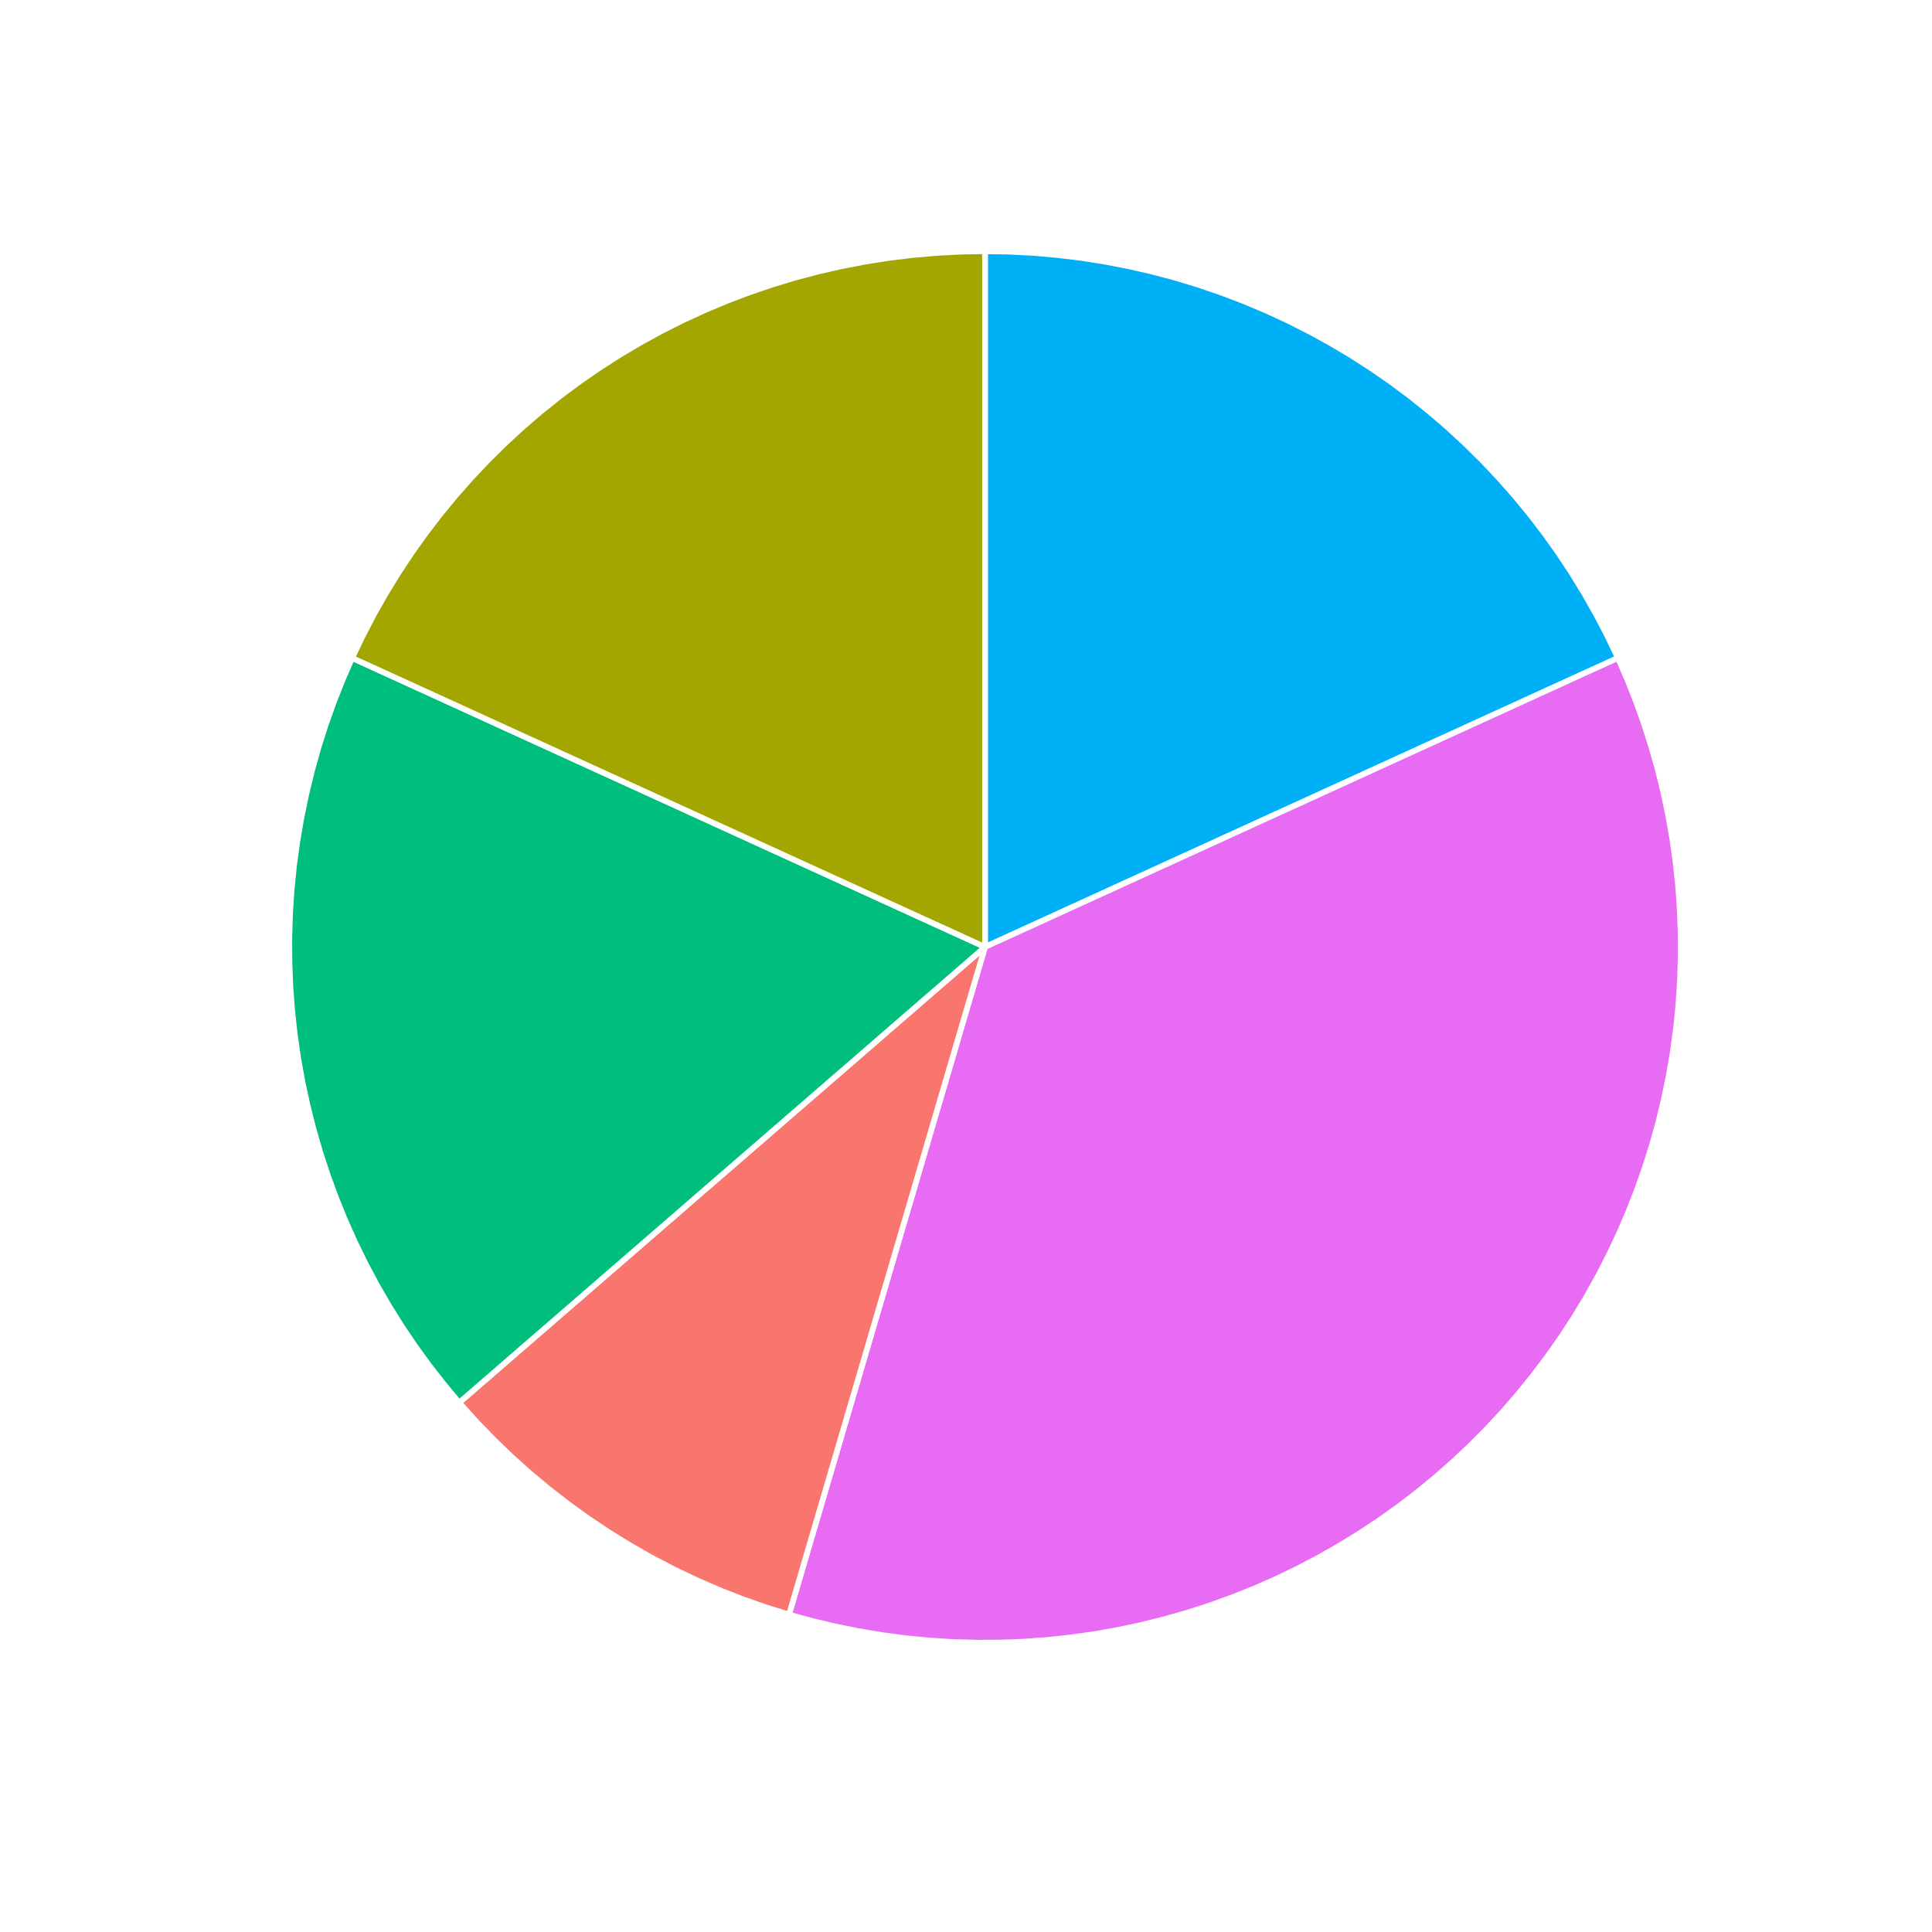
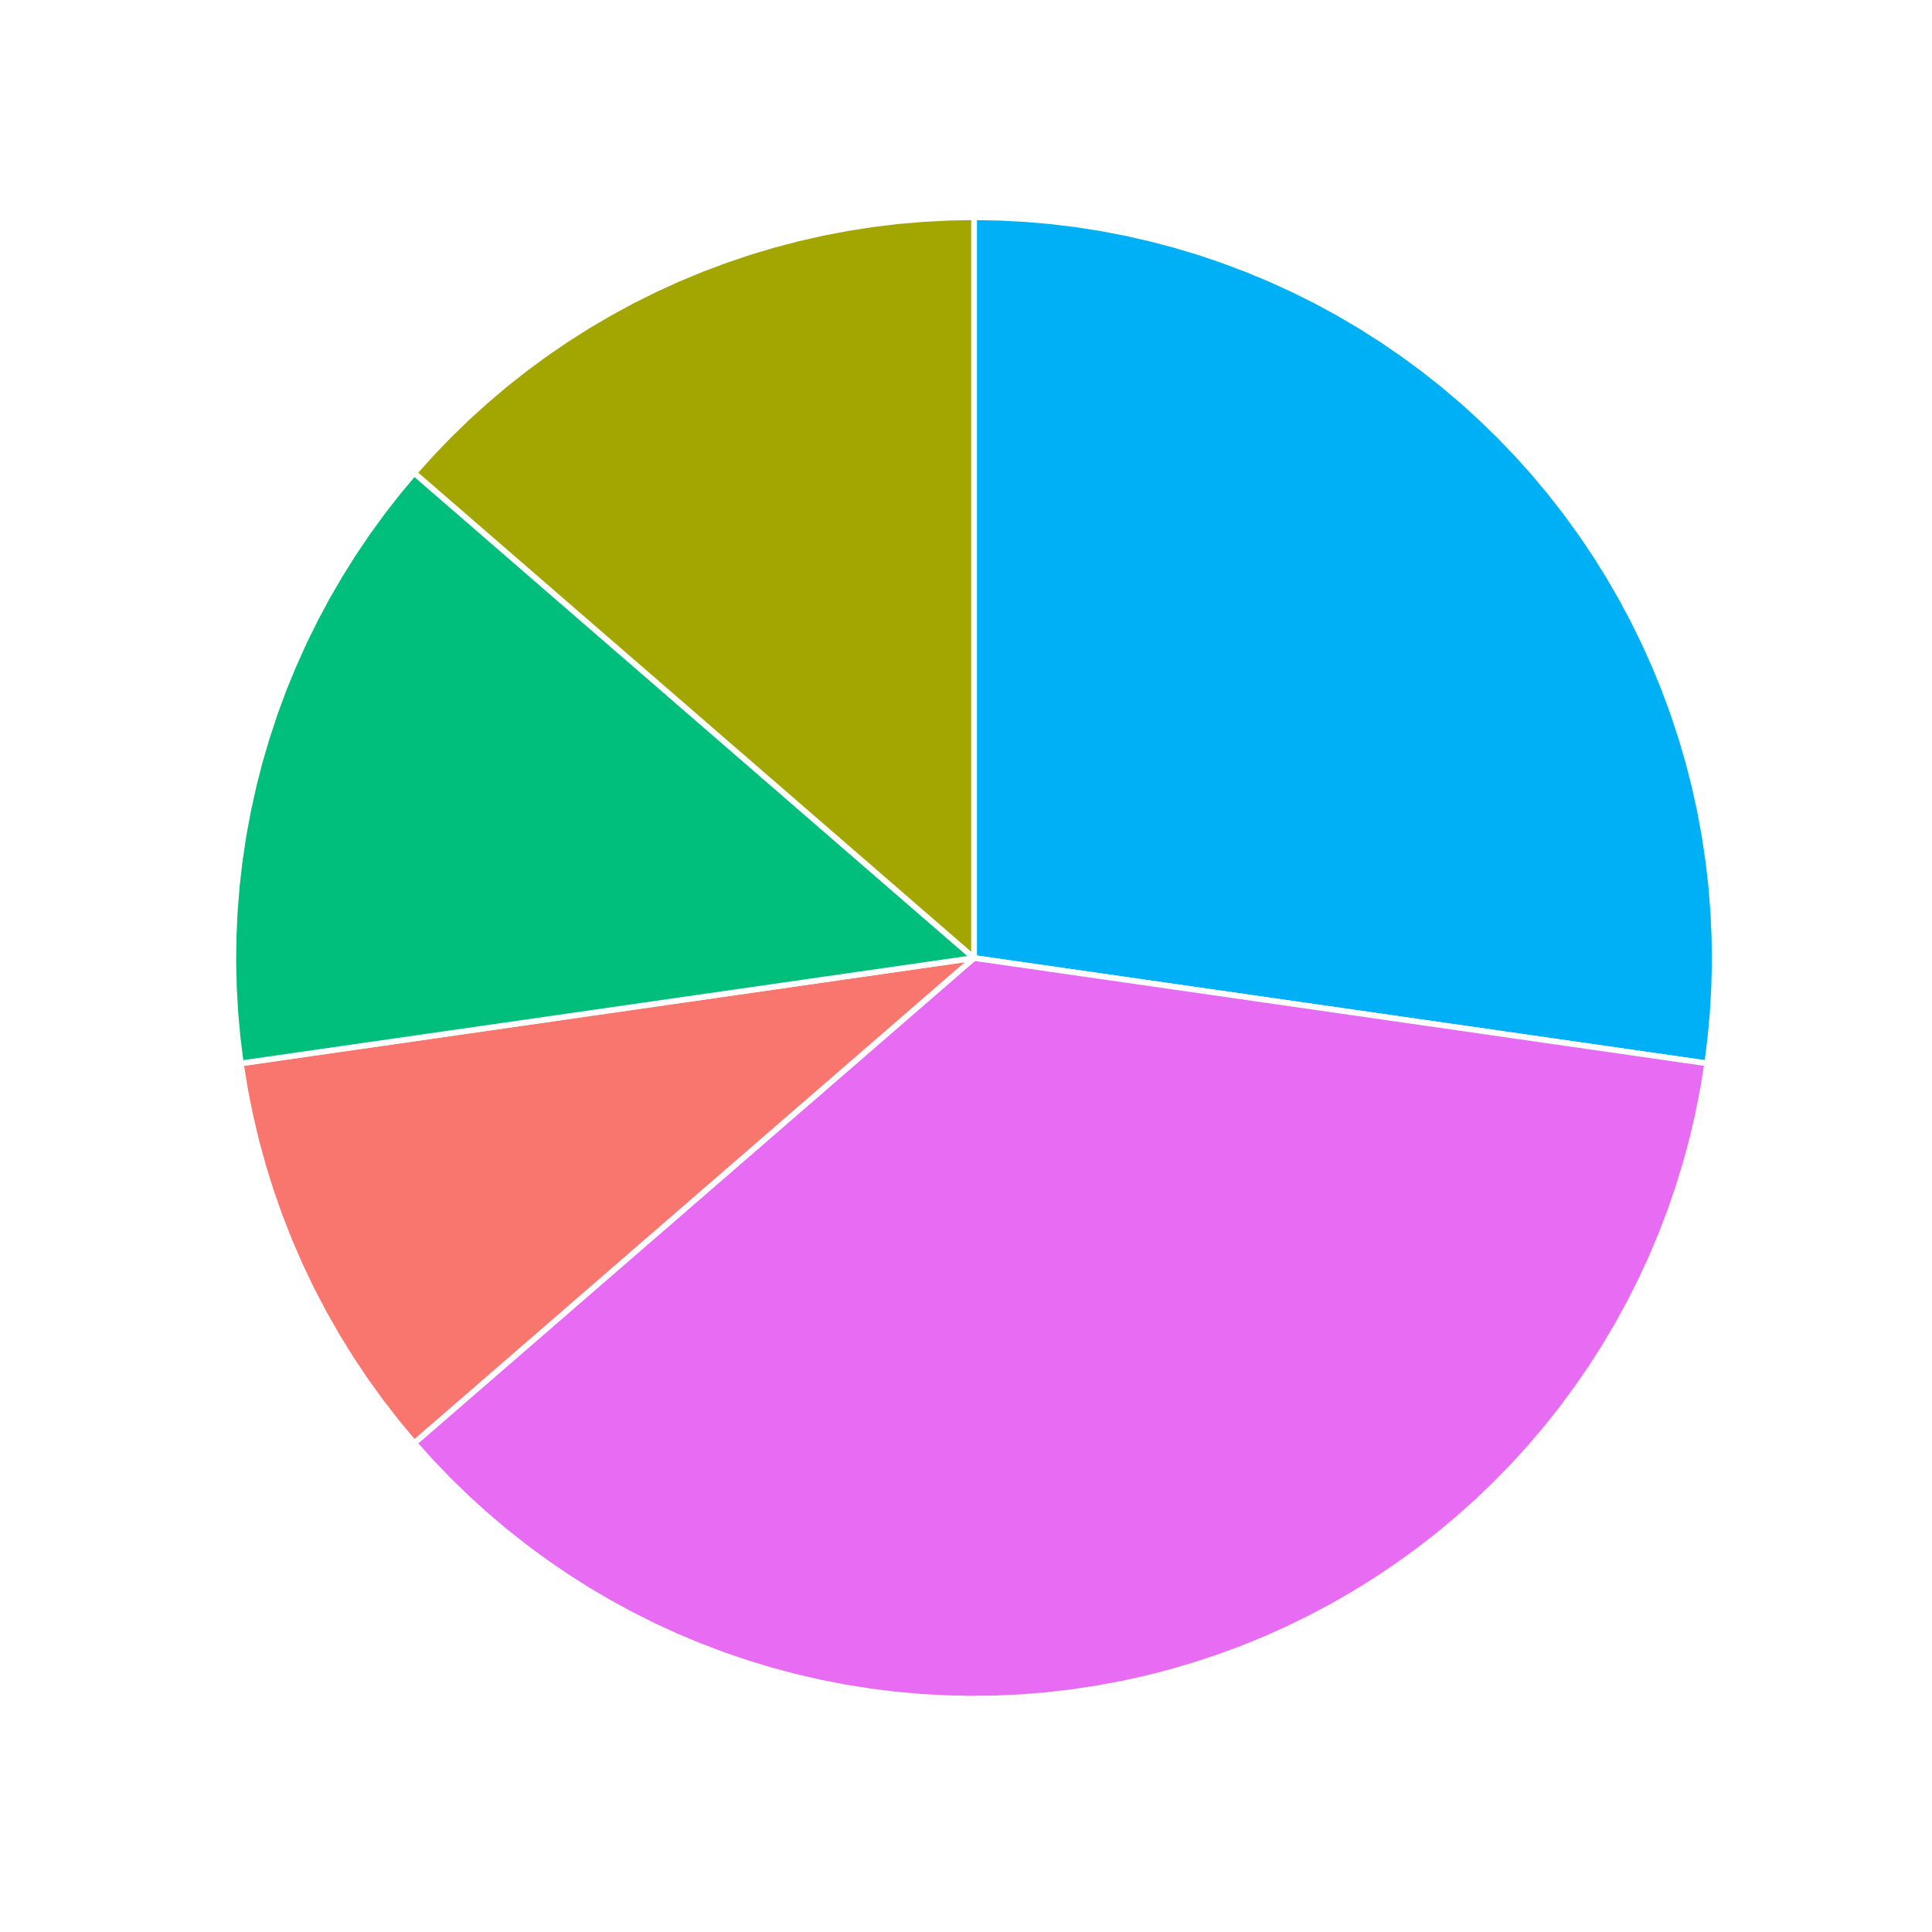
<svg xmlns="http://www.w3.org/2000/svg" width="360pt" height="360pt" viewBox="0 0 360 360" version="1.1">
-   <g id="surface7">
+   <g id="surface4">
    <rect x="0" y="0" width="360" height="360" style="fill:rgb(100%,100%,100%);fill-opacity:1;stroke:none;" />
-     <path style="fill-rule:nonzero;fill:rgb(0%,69.02%,96.471%);fill-opacity:1;stroke-width:1.063;stroke-linecap:round;stroke-linejoin:round;stroke:rgb(100%,100%,100%);stroke-opacity:1;stroke-miterlimit:10;" d="M 183.543 176.457 L 187.609 174.598 L 195.742 170.887 L 199.809 169.027 L 203.875 167.172 L 207.941 165.312 L 216.074 161.602 L 220.141 159.742 L 224.207 157.887 L 228.273 156.027 L 232.34 154.172 L 236.41 152.312 L 244.543 148.602 L 248.609 146.742 L 252.676 144.887 L 256.742 143.027 L 260.809 141.172 L 264.875 139.312 L 273.008 135.602 L 277.074 133.742 L 281.141 131.887 L 285.207 130.027 L 289.273 128.172 L 293.34 126.312 L 301.473 122.602 L 299.539 118.551 L 297.465 114.57 L 295.254 110.664 L 292.91 106.836 L 290.434 103.094 L 287.832 99.438 L 285.105 95.875 L 282.254 92.406 L 279.285 89.043 L 276.203 85.781 L 273.008 82.629 L 269.707 79.586 L 266.305 76.664 L 262.801 73.859 L 259.203 71.176 L 255.512 68.621 L 251.738 66.195 L 247.879 63.902 L 243.945 61.742 L 239.938 59.719 L 235.863 57.84 L 231.727 56.098 L 227.531 54.504 L 223.285 53.055 L 218.992 51.75 L 214.652 50.598 L 210.277 49.598 L 205.871 48.75 L 201.438 48.051 L 196.984 47.512 L 192.512 47.121 L 188.031 46.891 L 183.543 46.812 Z M 183.543 176.457 " />
-     <path style="fill-rule:nonzero;fill:rgb(90.588%,41.961%,95.294%);fill-opacity:1;stroke-width:1.063;stroke-linecap:round;stroke-linejoin:round;stroke:rgb(100%,100%,100%);stroke-opacity:1;stroke-miterlimit:10;" d="M 183.543 176.457 L 182.285 180.746 L 181.023 185.035 L 179.766 189.324 L 178.504 193.613 L 175.988 202.191 L 174.727 206.484 L 173.469 210.773 L 172.207 215.062 L 170.949 219.352 L 169.688 223.641 L 168.43 227.93 L 167.168 232.219 L 164.652 240.797 L 163.391 245.086 L 162.133 249.379 L 160.871 253.668 L 159.613 257.957 L 158.352 262.246 L 155.836 270.824 L 154.574 275.113 L 153.316 279.402 L 152.055 283.691 L 150.797 287.98 L 149.535 292.273 L 147.02 300.852 L 151.281 302.023 L 155.582 303.051 L 159.914 303.93 L 164.273 304.66 L 168.656 305.246 L 173.055 305.676 L 177.465 305.961 L 181.887 306.09 L 186.305 306.074 L 190.723 305.902 L 195.133 305.582 L 199.527 305.113 L 203.906 304.492 L 208.258 303.723 L 212.586 302.809 L 216.875 301.742 L 221.129 300.535 L 225.336 299.18 L 229.496 297.684 L 233.602 296.047 L 237.652 294.27 L 241.637 292.359 L 245.555 290.309 L 249.398 288.129 L 253.168 285.82 L 256.859 283.383 L 260.461 280.82 L 263.973 278.137 L 267.395 275.336 L 270.715 272.418 L 273.938 269.391 L 277.055 266.254 L 280.062 263.016 L 282.957 259.672 L 285.734 256.234 L 288.395 252.703 L 290.934 249.086 L 293.348 245.383 L 295.637 241.598 L 297.789 237.738 L 299.812 233.809 L 301.703 229.809 L 303.453 225.75 L 305.062 221.633 L 306.531 217.465 L 307.859 213.246 L 309.043 208.988 L 310.078 204.688 L 310.965 200.359 L 311.707 196 L 312.301 191.621 L 312.742 187.219 L 313.031 182.809 L 313.176 178.391 L 313.164 173.969 L 313.004 169.551 L 312.695 165.141 L 312.234 160.746 L 311.621 156.367 L 310.863 152.012 L 309.957 147.684 L 308.902 143.391 L 307.699 139.137 L 306.355 134.926 L 304.867 130.762 L 303.242 126.652 L 301.473 122.602 L 293.34 126.312 L 289.273 128.172 L 285.207 130.027 L 281.141 131.887 L 277.074 133.742 L 273.008 135.602 L 264.875 139.312 L 260.809 141.172 L 256.742 143.027 L 252.676 144.887 L 248.609 146.742 L 244.543 148.602 L 236.41 152.312 L 232.34 154.172 L 228.273 156.027 L 224.207 157.887 L 220.141 159.742 L 216.074 161.602 L 207.941 165.312 L 203.875 167.172 L 199.809 169.027 L 195.742 170.887 L 187.609 174.598 Z M 183.543 176.457 " />
-     <path style="fill-rule:nonzero;fill:rgb(97.255%,46.275%,42.745%);fill-opacity:1;stroke-width:1.063;stroke-linecap:round;stroke-linejoin:round;stroke:rgb(100%,100%,100%);stroke-opacity:1;stroke-miterlimit:10;" d="M 183.543 176.457 L 180.164 179.383 L 176.785 182.312 L 173.406 185.238 L 170.027 188.168 L 166.648 191.094 L 163.273 194.023 L 159.895 196.949 L 156.516 199.879 L 153.137 202.805 L 149.758 205.734 L 143 211.586 L 139.621 214.516 L 136.242 217.441 L 132.863 220.371 L 129.484 223.297 L 126.105 226.227 L 122.727 229.152 L 119.352 232.082 L 115.973 235.008 L 112.594 237.938 L 105.836 243.789 L 102.457 246.719 L 99.078 249.645 L 95.699 252.574 L 92.32 255.5 L 88.941 258.43 L 85.562 261.355 L 88.656 264.801 L 91.871 268.129 L 95.199 271.344 L 98.645 274.438 L 102.195 277.402 L 105.852 280.242 L 109.605 282.949 L 113.453 285.52 L 117.391 287.953 L 121.41 290.242 L 125.512 292.391 L 129.688 294.387 L 133.93 296.234 L 138.238 297.93 L 142.602 299.469 L 147.02 300.852 L 149.535 292.273 L 150.797 287.98 L 152.055 283.691 L 153.316 279.402 L 154.574 275.113 L 155.836 270.824 L 158.352 262.246 L 159.613 257.957 L 160.871 253.668 L 162.133 249.379 L 163.391 245.086 L 164.652 240.797 L 167.168 232.219 L 168.43 227.93 L 169.688 223.641 L 170.949 219.352 L 172.207 215.062 L 173.469 210.773 L 174.727 206.484 L 175.988 202.191 L 178.504 193.613 L 179.766 189.324 L 181.023 185.035 L 182.285 180.746 Z M 183.543 176.457 " />
-     <path style="fill-rule:nonzero;fill:rgb(0%,74.902%,49.02%);fill-opacity:1;stroke-width:1.063;stroke-linecap:round;stroke-linejoin:round;stroke:rgb(100%,100%,100%);stroke-opacity:1;stroke-miterlimit:10;" d="M 183.543 176.457 L 179.477 174.598 L 171.344 170.887 L 167.277 169.027 L 163.211 167.172 L 159.145 165.312 L 151.012 161.602 L 146.945 159.742 L 142.879 157.887 L 138.812 156.027 L 134.746 154.172 L 130.68 152.312 L 122.547 148.602 L 118.48 146.742 L 114.414 144.887 L 110.344 143.027 L 106.277 141.172 L 102.211 139.312 L 94.078 135.602 L 90.012 133.742 L 85.945 131.887 L 81.879 130.027 L 77.812 128.172 L 73.746 126.312 L 65.613 122.602 L 63.82 126.715 L 62.172 130.887 L 60.664 135.117 L 59.309 139.395 L 58.102 143.715 L 57.043 148.078 L 56.137 152.473 L 55.383 156.895 L 54.781 161.344 L 54.336 165.809 L 54.043 170.289 L 53.91 174.773 L 53.93 179.262 L 54.102 183.746 L 54.434 188.223 L 54.918 192.684 L 55.555 197.125 L 56.348 201.543 L 57.293 205.93 L 58.387 210.281 L 59.633 214.594 L 61.027 218.859 L 62.57 223.074 L 64.254 227.234 L 66.086 231.332 L 68.055 235.363 L 70.16 239.328 L 72.406 243.215 L 74.781 247.02 L 77.289 250.742 L 79.926 254.375 L 82.684 257.914 L 85.562 261.355 L 88.941 258.43 L 92.32 255.5 L 95.699 252.574 L 99.078 249.645 L 102.457 246.719 L 105.836 243.789 L 112.594 237.938 L 115.973 235.008 L 119.352 232.082 L 122.727 229.152 L 126.105 226.227 L 129.484 223.297 L 132.863 220.371 L 136.242 217.441 L 139.621 214.516 L 143 211.586 L 149.758 205.734 L 153.137 202.805 L 156.516 199.879 L 159.895 196.949 L 163.273 194.023 L 166.648 191.094 L 170.027 188.168 L 173.406 185.238 L 176.785 182.312 L 180.164 179.383 Z M 183.543 176.457 " />
-     <path style="fill-rule:nonzero;fill:rgb(63.922%,64.706%,0%);fill-opacity:1;stroke-width:1.063;stroke-linecap:round;stroke-linejoin:round;stroke:rgb(100%,100%,100%);stroke-opacity:1;stroke-miterlimit:10;" d="M 183.543 176.457 L 183.543 46.812 L 179.055 46.891 L 174.574 47.121 L 170.102 47.512 L 165.648 48.051 L 161.215 48.75 L 156.809 49.598 L 152.434 50.598 L 148.098 51.75 L 143.801 53.055 L 139.555 54.504 L 135.359 56.098 L 131.223 57.84 L 127.148 59.719 L 123.141 61.742 L 119.207 63.902 L 115.352 66.195 L 111.574 68.621 L 107.887 71.176 L 104.285 73.859 L 100.785 76.664 L 97.379 79.586 L 94.078 82.629 L 90.883 85.781 L 87.801 89.043 L 84.832 92.406 L 81.984 95.875 L 79.254 99.438 L 76.652 103.094 L 74.176 106.836 L 71.832 110.664 L 69.621 114.57 L 67.547 118.551 L 65.613 122.602 L 73.746 126.312 L 77.812 128.172 L 81.879 130.027 L 85.945 131.887 L 90.012 133.742 L 94.078 135.602 L 102.211 139.312 L 106.277 141.172 L 110.344 143.027 L 114.414 144.887 L 118.48 146.742 L 122.547 148.602 L 130.68 152.312 L 134.746 154.172 L 138.812 156.027 L 142.879 157.887 L 146.945 159.742 L 151.012 161.602 L 159.145 165.312 L 163.211 167.172 L 167.277 169.027 L 171.344 170.887 L 179.477 174.598 Z M 183.543 176.457 " />
+     <path style="fill-rule:nonzero;fill:rgb(0%,69.02%,96.471%);fill-opacity:1;stroke-width:1.067;stroke-linecap:round;stroke-linejoin:round;stroke:rgb(100%,100%,100%);stroke-opacity:1;stroke-miterlimit:10;" d="M 181.496 178.504 L 186.207 179.184 L 190.918 179.859 L 195.629 180.539 L 205.051 181.891 L 209.762 182.57 L 214.473 183.246 L 219.184 183.926 L 228.605 185.277 L 233.316 185.957 L 238.027 186.633 L 242.738 187.312 L 252.16 188.664 L 256.871 189.344 L 261.582 190.02 L 266.293 190.699 L 275.715 192.051 L 280.426 192.73 L 285.137 193.406 L 289.848 194.086 L 299.27 195.438 L 303.98 196.117 L 308.691 196.793 L 313.402 197.473 L 318.113 198.148 L 318.703 193.457 L 319.137 188.746 L 319.406 184.023 L 319.516 179.293 L 319.461 174.562 L 319.246 169.84 L 318.867 165.125 L 318.328 160.426 L 317.629 155.746 L 316.77 151.094 L 315.75 146.477 L 314.574 141.895 L 313.238 137.355 L 311.754 132.867 L 310.113 128.43 L 308.32 124.051 L 306.379 119.738 L 304.293 115.492 L 302.062 111.324 L 299.691 107.23 L 297.18 103.223 L 294.531 99.305 L 291.75 95.477 L 288.84 91.746 L 285.805 88.121 L 282.645 84.598 L 279.371 81.188 L 275.977 77.891 L 272.473 74.715 L 268.863 71.656 L 265.152 68.727 L 261.34 65.922 L 257.438 63.254 L 253.441 60.719 L 249.363 58.324 L 245.207 56.066 L 240.973 53.957 L 236.672 51.992 L 232.305 50.176 L 227.875 48.512 L 223.395 46.996 L 218.863 45.637 L 214.289 44.438 L 209.676 43.391 L 205.031 42.504 L 200.355 41.777 L 195.66 41.211 L 190.949 40.809 L 186.223 40.562 L 181.496 40.484 Z M 181.496 178.504 " />
+     <path style="fill-rule:nonzero;fill:rgb(90.588%,41.961%,95.294%);fill-opacity:1;stroke-width:1.067;stroke-linecap:round;stroke-linejoin:round;stroke:rgb(100%,100%,100%);stroke-opacity:1;stroke-miterlimit:10;" d="M 181.496 178.504 L 167.105 190.973 L 163.512 194.09 L 152.719 203.441 L 149.121 206.555 L 145.523 209.672 L 141.93 212.789 L 127.539 225.258 L 123.945 228.375 L 120.348 231.488 L 109.555 240.84 L 105.961 243.957 L 91.57 256.426 L 87.977 259.539 L 77.184 268.891 L 80.328 272.395 L 83.586 275.789 L 86.961 279.07 L 90.445 282.234 L 94.035 285.281 L 97.727 288.199 L 101.512 290.992 L 105.395 293.652 L 109.367 296.18 L 113.418 298.57 L 117.551 300.824 L 121.762 302.934 L 126.039 304.898 L 130.379 306.715 L 134.781 308.383 L 139.234 309.898 L 143.738 311.266 L 148.289 312.473 L 152.875 313.527 L 157.496 314.426 L 162.145 315.164 L 166.812 315.746 L 171.5 316.164 L 176.199 316.426 L 180.906 316.527 L 185.613 316.465 L 190.312 316.246 L 195.004 315.863 L 199.68 315.324 L 204.336 314.625 L 208.961 313.766 L 213.559 312.754 L 218.117 311.582 L 222.633 310.254 L 227.102 308.777 L 231.516 307.145 L 235.871 305.363 L 240.164 303.438 L 244.391 301.363 L 248.543 299.148 L 252.617 296.793 L 256.609 294.297 L 260.512 291.672 L 264.324 288.91 L 268.043 286.023 L 271.656 283.008 L 275.168 279.875 L 278.57 276.621 L 281.859 273.254 L 285.031 269.777 L 288.082 266.195 L 291.012 262.508 L 293.809 258.727 L 296.48 254.852 L 299.016 250.887 L 301.414 246.836 L 303.676 242.707 L 305.793 238.504 L 307.766 234.23 L 309.594 229.895 L 311.27 225.496 L 312.797 221.047 L 314.172 216.543 L 315.391 211.996 L 316.457 207.414 L 317.363 202.793 L 318.113 198.148 L 313.402 197.473 L 308.691 196.793 L 303.98 196.117 L 299.27 195.438 L 289.848 194.086 L 285.137 193.406 L 280.426 192.73 L 275.715 192.051 L 266.293 190.699 L 261.582 190.02 L 256.871 189.344 L 252.16 188.664 L 242.738 187.312 L 238.027 186.633 L 233.316 185.957 L 228.605 185.277 L 219.184 183.926 L 214.473 183.246 L 209.762 182.57 L 205.051 181.891 L 195.629 180.539 L 190.918 179.859 L 186.207 179.184 Z M 181.496 178.504 " />
+     <path style="fill-rule:nonzero;fill:rgb(97.255%,46.275%,42.745%);fill-opacity:1;stroke-width:1.067;stroke-linecap:round;stroke-linejoin:round;stroke:rgb(100%,100%,100%);stroke-opacity:1;stroke-miterlimit:10;" d="M 181.496 178.504 L 176.785 179.184 L 172.074 179.859 L 167.363 180.539 L 157.941 181.891 L 153.23 182.57 L 148.52 183.246 L 143.809 183.926 L 134.387 185.277 L 129.676 185.957 L 124.965 186.633 L 120.254 187.312 L 110.832 188.664 L 106.121 189.344 L 101.41 190.02 L 96.699 190.699 L 87.277 192.051 L 82.562 192.73 L 77.852 193.406 L 73.141 194.086 L 63.719 195.438 L 59.008 196.117 L 54.297 196.793 L 49.586 197.473 L 44.875 198.148 L 45.664 203.012 L 46.625 207.844 L 47.758 212.641 L 49.062 217.391 L 50.535 222.094 L 52.176 226.738 L 53.977 231.324 L 55.945 235.844 L 58.07 240.285 L 60.355 244.652 L 62.793 248.934 L 65.383 253.125 L 68.121 257.223 L 71 261.219 L 74.023 265.109 L 77.184 268.891 L 87.977 259.539 L 91.57 256.426 L 105.961 243.957 L 109.555 240.84 L 120.348 231.488 L 123.945 228.375 L 127.539 225.258 L 141.93 212.789 L 145.523 209.672 L 149.121 206.555 L 152.719 203.441 L 163.512 194.09 L 167.105 190.973 Z M 181.496 178.504 " />
+     <path style="fill-rule:nonzero;fill:rgb(0%,74.902%,49.02%);fill-opacity:1;stroke-width:1.067;stroke-linecap:round;stroke-linejoin:round;stroke:rgb(100%,100%,100%);stroke-opacity:1;stroke-miterlimit:10;" d="M 181.496 178.504 L 177.898 175.391 L 167.105 166.039 L 163.512 162.922 L 149.121 150.453 L 145.523 147.34 L 141.93 144.223 L 127.539 131.754 L 123.945 128.637 L 116.75 122.402 L 113.152 119.289 L 109.555 116.172 L 105.961 113.055 L 91.57 100.586 L 87.977 97.469 L 84.379 94.355 L 77.184 88.121 L 74.148 91.746 L 71.238 95.477 L 68.457 99.305 L 65.812 103.223 L 63.301 107.23 L 60.926 111.324 L 58.695 115.492 L 56.609 119.738 L 54.668 124.051 L 52.875 128.43 L 51.234 132.867 L 49.75 137.355 L 48.414 141.895 L 47.238 146.477 L 46.223 151.094 L 45.359 155.746 L 44.66 160.426 L 44.121 165.125 L 43.746 169.84 L 43.527 174.562 L 43.473 179.293 L 43.582 184.023 L 43.852 188.746 L 44.285 193.457 L 44.875 198.148 L 49.586 197.473 L 54.297 196.793 L 59.008 196.117 L 63.719 195.438 L 73.141 194.086 L 77.852 193.406 L 82.562 192.73 L 87.277 192.051 L 96.699 190.699 L 101.41 190.02 L 106.121 189.344 L 110.832 188.664 L 120.254 187.312 L 124.965 186.633 L 129.676 185.957 L 134.387 185.277 L 143.809 183.926 L 148.52 183.246 L 153.23 182.57 L 157.941 181.891 L 167.363 180.539 L 172.074 179.859 L 176.785 179.184 Z M 181.496 178.504 " />
+     <path style="fill-rule:nonzero;fill:rgb(63.922%,64.706%,0%);fill-opacity:1;stroke-width:1.067;stroke-linecap:round;stroke-linejoin:round;stroke:rgb(100%,100%,100%);stroke-opacity:1;stroke-miterlimit:10;" d="M 181.496 178.504 L 181.496 40.484 L 176.766 40.562 L 172.043 40.809 L 167.328 41.211 L 162.633 41.777 L 157.957 42.504 L 153.312 43.391 L 148.699 44.438 L 144.125 45.637 L 139.594 46.996 L 135.113 48.512 L 130.684 50.176 L 126.316 51.992 L 122.016 53.957 L 117.781 56.066 L 113.625 58.324 L 109.547 60.719 L 105.551 63.254 L 101.648 65.922 L 97.836 68.727 L 94.125 71.656 L 90.516 74.715 L 87.012 77.891 L 83.621 81.188 L 80.344 84.598 L 77.184 88.121 L 84.379 94.355 L 87.977 97.469 L 91.57 100.586 L 105.961 113.055 L 109.555 116.172 L 113.152 119.289 L 116.75 122.402 L 123.945 128.637 L 127.539 131.754 L 141.93 144.223 L 145.523 147.34 L 149.121 150.453 L 163.512 162.922 L 167.105 166.039 L 177.898 175.391 Z M 181.496 178.504 " />
  </g>
</svg>
